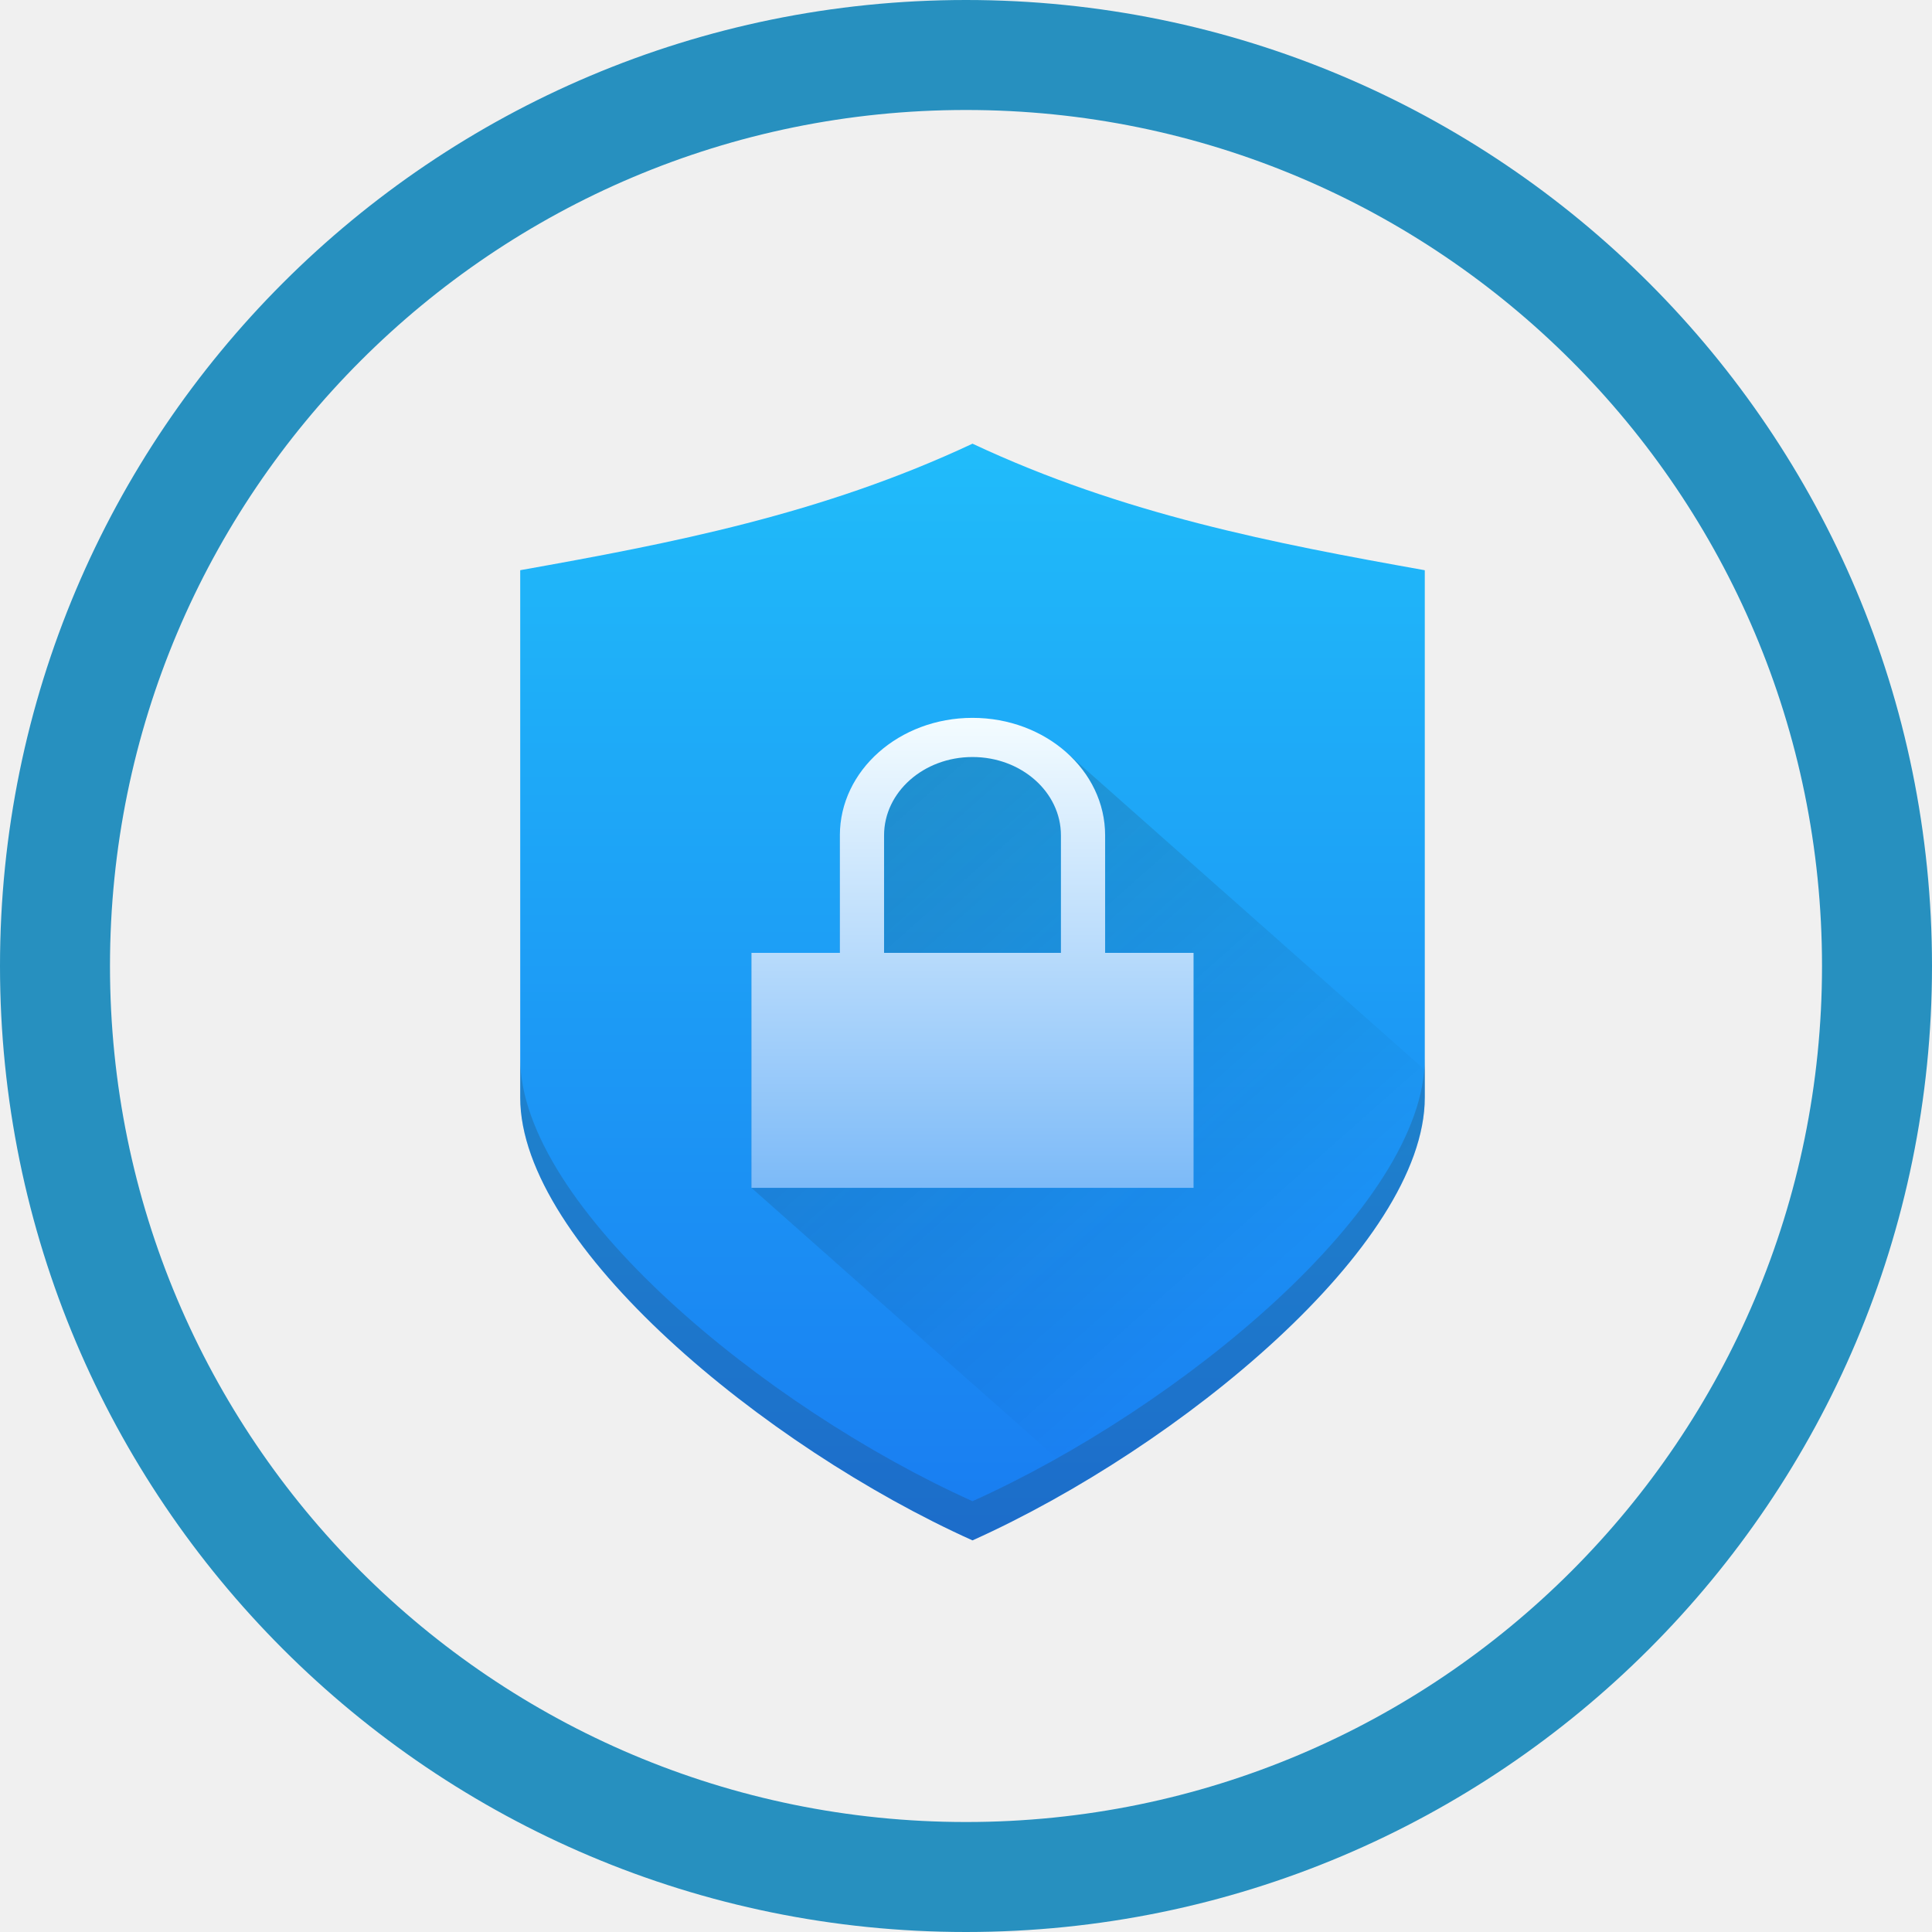
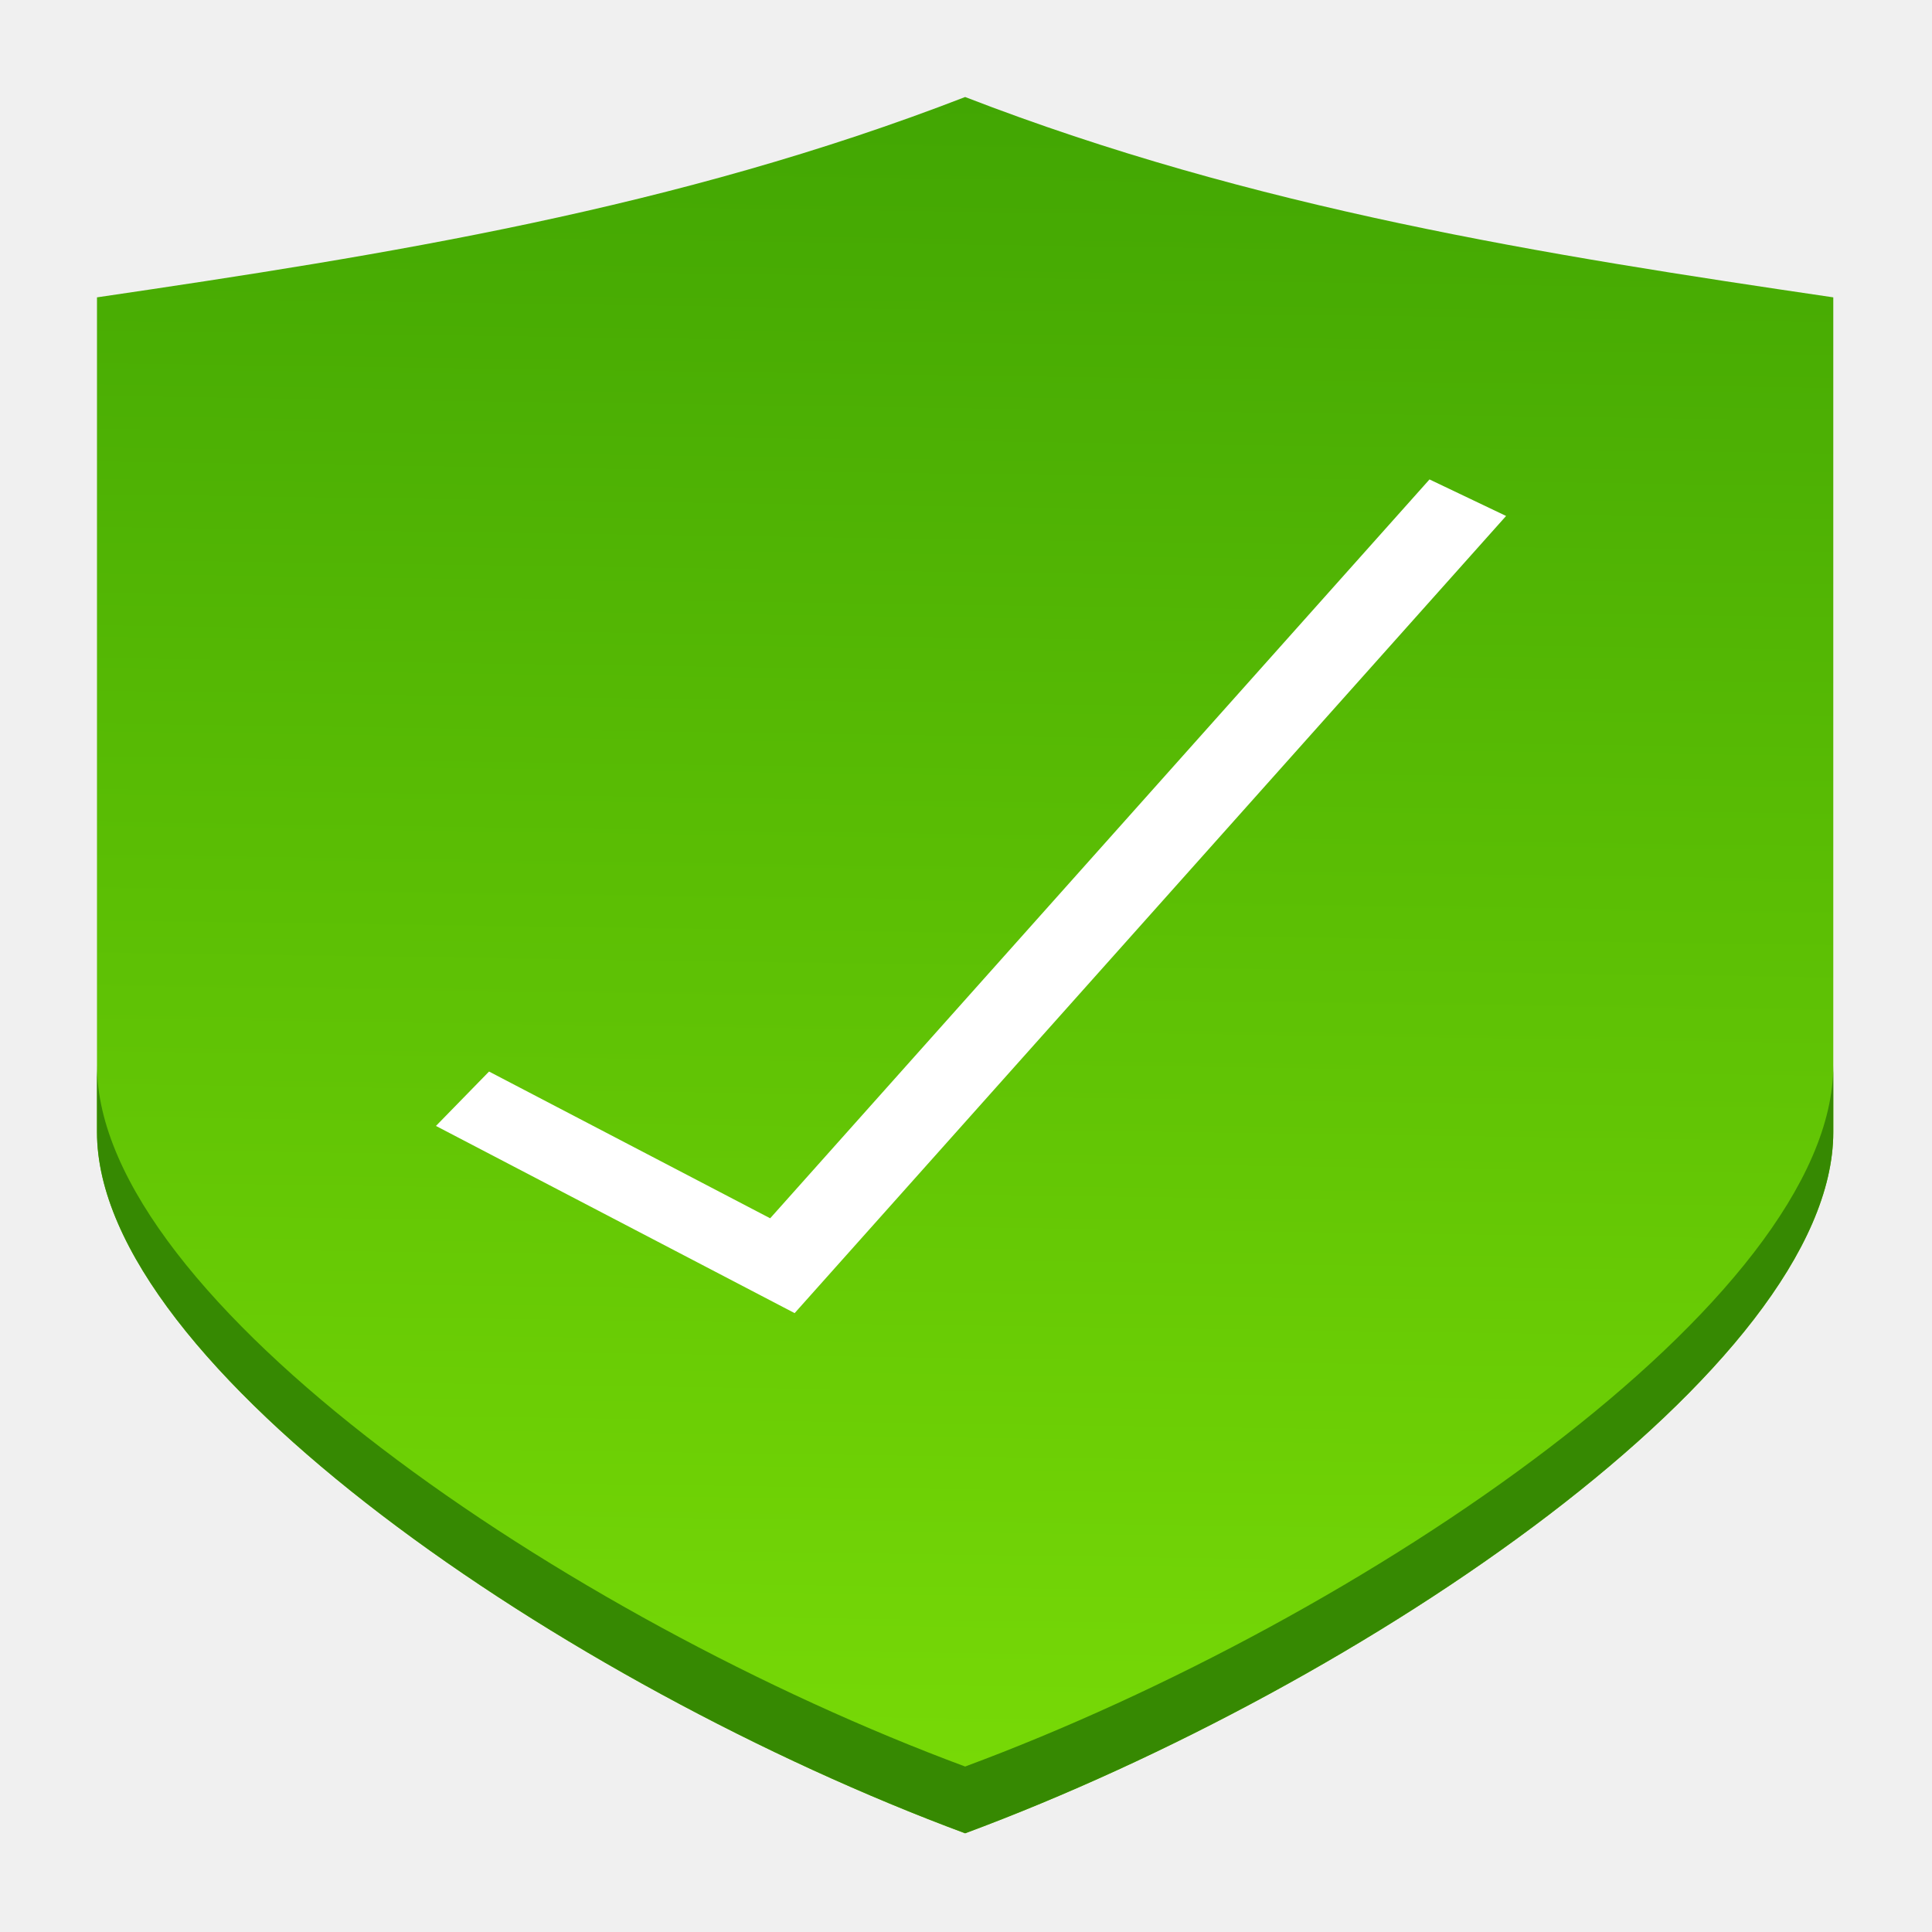
- <svg xmlns="http://www.w3.org/2000/svg" width="199.176" height="199.176" viewBox="0 0 149.382 149.382" version="1.1" id="svg20" xml:space="preserve">
+ <svg xmlns="http://www.w3.org/2000/svg" xmlns:xlink="http://www.w3.org/1999/xlink" width="199.176" height="199.176" viewBox="0 0 149.382 149.382" version="1.1" id="svg20" xml:space="preserve">
  <defs id="defs24">
    <linearGradient id="a" y1="543.8" y2="515.8" x2="0" gradientUnits="userSpaceOnUse" gradientTransform="matrix(1.125,0,0,1,-51.07,0)">
      <stop stop-color="#1d1e1e" id="stop337" />
      <stop offset="1" stop-color="#44484c" id="stop339" />
    </linearGradient>
    <linearGradient id="b" y1="525.8" y2="503.8" x2="0" gradientUnits="userSpaceOnUse">
      <stop stop-color="#c6cdd1" id="stop342" />
      <stop offset="1" stop-color="#e0e5e7" id="stop344" />
    </linearGradient>
    <linearGradient id="c" y1="14" x1="5" y2="36" x2="27" gradientUnits="userSpaceOnUse" gradientTransform="matrix(0.7192711,0,0,0.7192711,391.478,506.7506)">
      <stop stop-color="#383e51" id="stop347" />
      <stop offset="1" stop-color="#655c6f" stop-opacity="0" id="stop349" />
    </linearGradient>
    <linearGradient id="d" y1="543.8" y2="515.8" gradientUnits="userSpaceOnUse" x2="0" gradientTransform="matrix(1.16129,0,0,1,-65.38,0)">
      <stop stop-color="#197cf1" id="stop352" />
      <stop offset="1" stop-color="#20bcfa" id="stop354" />
    </linearGradient>
    <style id="current-color-scheme" type="text/css">
   .ColorScheme-Text { color:#cecfce; } .ColorScheme-Highlight { color:#3daee9; }
  </style>
    <linearGradient id="a-3" gradientUnits="userSpaceOnUse" x1="16" x2="16" y1="30" y2="2" gradientTransform="matrix(0.6049074,0,0,0.5358913,29.83014,13.75093)">
      <stop offset="0" stop-color="#197cf1" id="stop278" style="stop-color:#4df119;stop-opacity:1;" />
      <stop offset="1" stop-color="#20bcfa" id="stop280" style="stop-color:#1ead05;stop-opacity:1;" />
    </linearGradient>
    <linearGradient id="b-6" gradientUnits="userSpaceOnUse" x1="14" x2="25" y1="10" y2="21" gradientTransform="matrix(1.867426,0,0,1.654365,2.189833,5.728315)">
      <stop offset="0" stop-color="#292c2f" id="stop283" />
      <stop offset="1" stop-opacity="0" id="stop285" />
    </linearGradient>
    <linearGradient id="c-7" gradientUnits="userSpaceOnUse" x1="14" x2="14" y1="21" y2="9" gradientTransform="matrix(1.867426,0,0,1.654365,2.189833,5.728315)">
      <stop offset="0" stop-color="#7cbaf8" id="stop288" />
      <stop offset="1" stop-color="#f4fcff" id="stop290" />
    </linearGradient>
    <linearGradient id="a-5" gradientUnits="userSpaceOnUse" x1="16" x2="16" y1="30" y2="2" gradientTransform="matrix(1.867426,0,0,1.654365,2.189833,5.728315)">
      <stop offset="0" stop-color="#197cf1" id="stop278-3" />
      <stop offset="1" stop-color="#20bcfa" id="stop280-5" />
    </linearGradient>
+     <linearGradient xlink:href="#linearGradient4298" id="linearGradient4181" y1="6" x1="32" y2="57" x2="31" gradientUnits="userSpaceOnUse" gradientTransform="matrix(1.184211,0,0,1.000037,734.4624,157.9334)" />
+     <linearGradient id="linearGradient4298">
+       <stop style="stop-color:#42a603" id="stop4300" />
+       <stop offset="1" style="stop-color:#78da06" id="stop4302" />
+     </linearGradient>
  </defs>
-   <circle style="fill:#ececec;fill-opacity:0;stroke:#2790bf;stroke-width:8.504;stroke-miterlimit:4;stroke-dasharray:none;stroke-opacity:1" id="path4485-7" cx="74.691" cy="74.691" r="70.439" />
  <style type="text/css" id="current-color-scheme-0">
        .ColorScheme-NegativeText {
            color:#da4453;
        }
    </style>
-   <g id="g2161" transform="matrix(1.830537,0,0,1.830537,16.48993,17.76275)">
-     <path d="M 32.069,9.037 C 25.701,12.025 19.333,13.246 12.965,14.381 v 22.273 c 0,6.237 10.319,14.754 19.104,18.706 8.784,-3.952 19.104,-12.469 19.104,-18.706 V 14.382 C 44.804,13.246 38.437,12.025 32.069,9.037 Z" fill="url(#a)" id="path293-9" style="fill:url(#a-5);stroke-width:1.758" />
-     <path d="m 32.069,20.618 -3.735,1.654 -1.867,3.309 v 4.963 H 22.732 V 40.47 L 39.538,55.359 H 51.152 L 51.197,35.507 36.029,22.072 Z" fill="url(#b)" opacity="0.2" id="path295" style="fill:url(#b-6);stroke-width:1.758" />
-     <path d="m 32.069,20.618 a 5.602,4.963 0 0 0 -5.602,4.963 v 4.963 h -3.735 v 9.926 h 18.674 v -9.926 h -3.735 V 25.581 a 5.602,4.963 0 0 0 -5.602,-4.963 z m 0,1.654 a 3.735,3.309 0 0 1 3.735,3.309 v 4.963 H 28.334 V 25.581 a 3.735,3.309 0 0 1 3.735,-3.309 z" fill="url(#c)" id="path297" style="fill:url(#c-7);stroke-width:1.758" />
-     <path d="m 12.965,34.999 v 1.654 c 0,6.237 10.319,14.754 19.104,18.706 8.784,-3.952 19.104,-12.469 19.104,-18.706 v -1.654 c 0,6.237 -10.319,14.754 -19.104,18.706 C 23.284,49.753 12.965,41.236 12.965,34.999 Z" fill="#292c2f" opacity="0.2" id="path299-3" style="stroke-width:1.758" />
+   <g id="layer1" transform="matrix(2.983333,0,0,2.581731,-2229.574,-415.7324)">
+     <path style="fill:url(#linearGradient4181);stroke-width:2.176;stroke-linecap:square" id="rect4186-2-1" d="m 772.357,163.934 c -7.5,3.355 -15,4.725 -22.5,6 v 25.001 c 0,7 12.154,16.562 22.5,20.999 10.346,-4.437 22.5,-13.999 22.5,-20.999 v -25.001 c -7.5,-1.275 -15,-2.646 -22.5,-6 z" />
+     <path style="color:#000000;color-interpolation:sRGB;color-interpolation-filters:linearRGB;fill:#ffffff;fill-rule:evenodd;stroke-width:2.176;color-rendering:auto;image-rendering:auto;shape-rendering:auto;text-rendering:auto;fill-opacity:1" id="path4179" d="m 784.392,175.387 -17.088,22.128 -7.286,-4.395 -1.376,1.629 9.296,5.606 18.439,-23.874 z" />
+     <path style="fill:#368902;stroke-width:2.176;stroke-linecap:square" id="rect4186-2-1-5" d="m 749.857,192.935 v 2 c 0,7 12.154,16.562 22.5,20.999 10.346,-4.437 22.5,-13.999 22.5,-20.999 v -2 c 0,7 -12.154,16.562 -22.5,20.999 -10.346,-4.437 -22.5,-13.999 -22.5,-20.999 z" />
  </g>
</svg>
